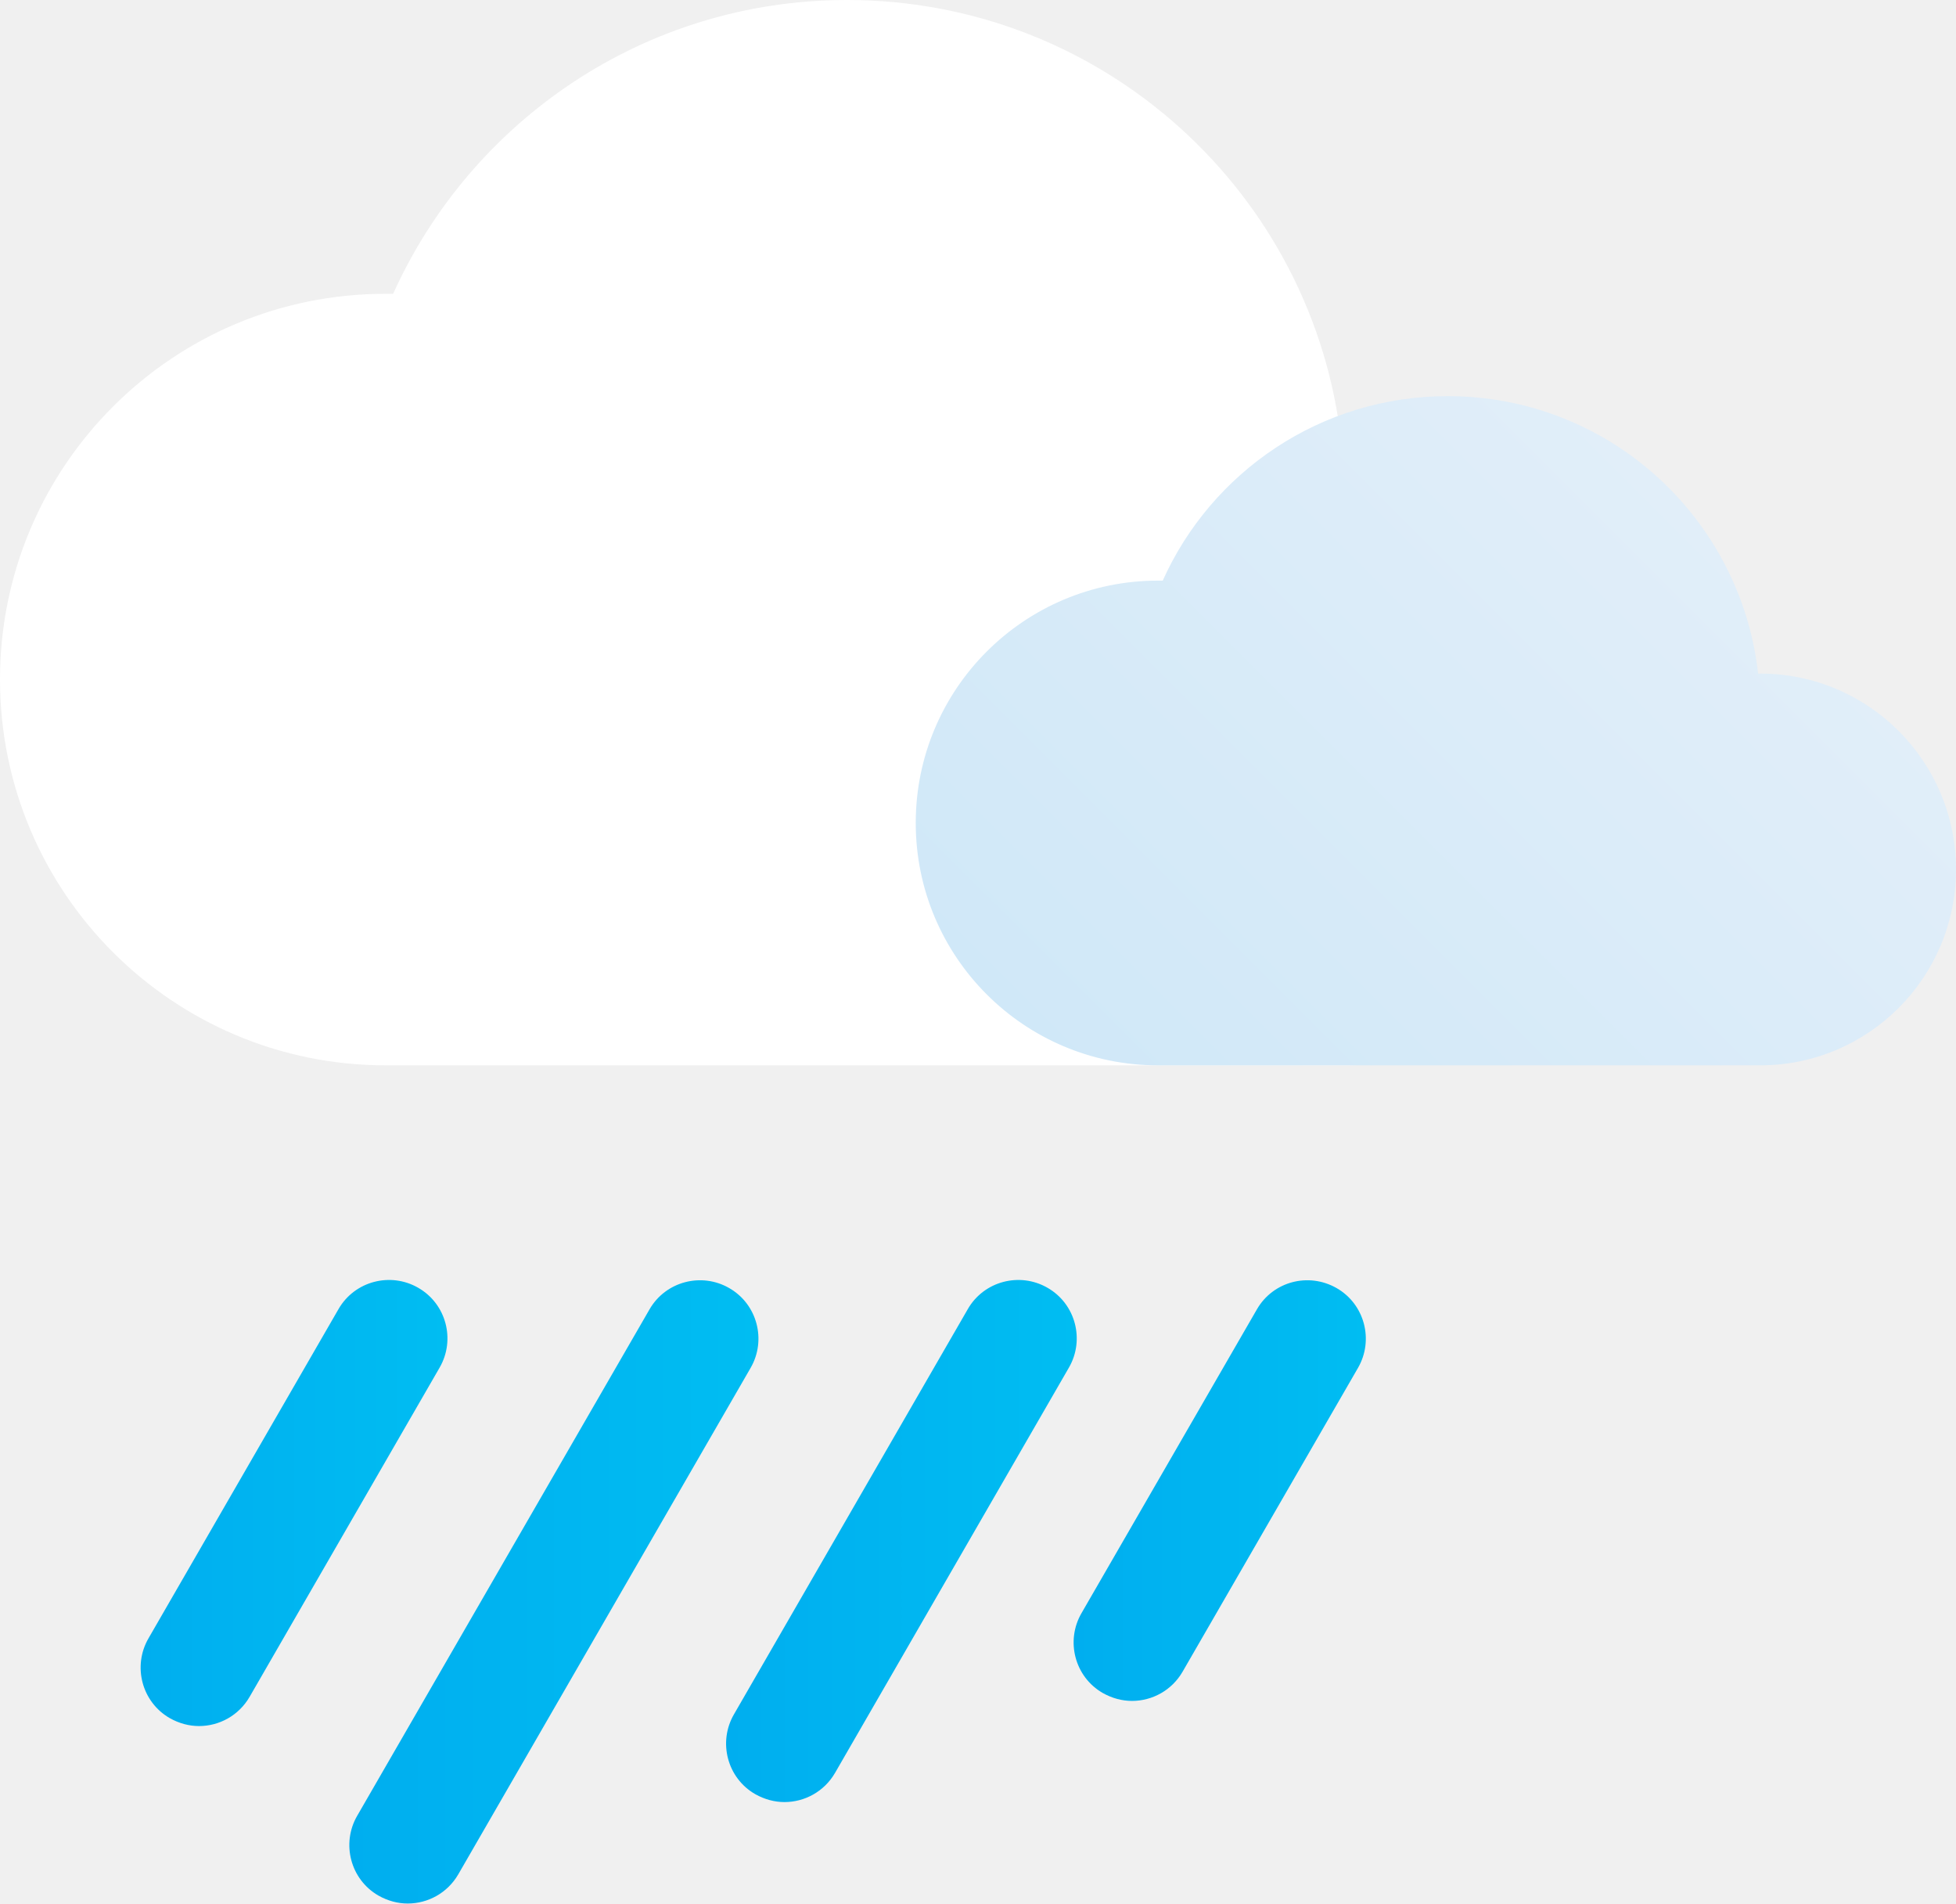
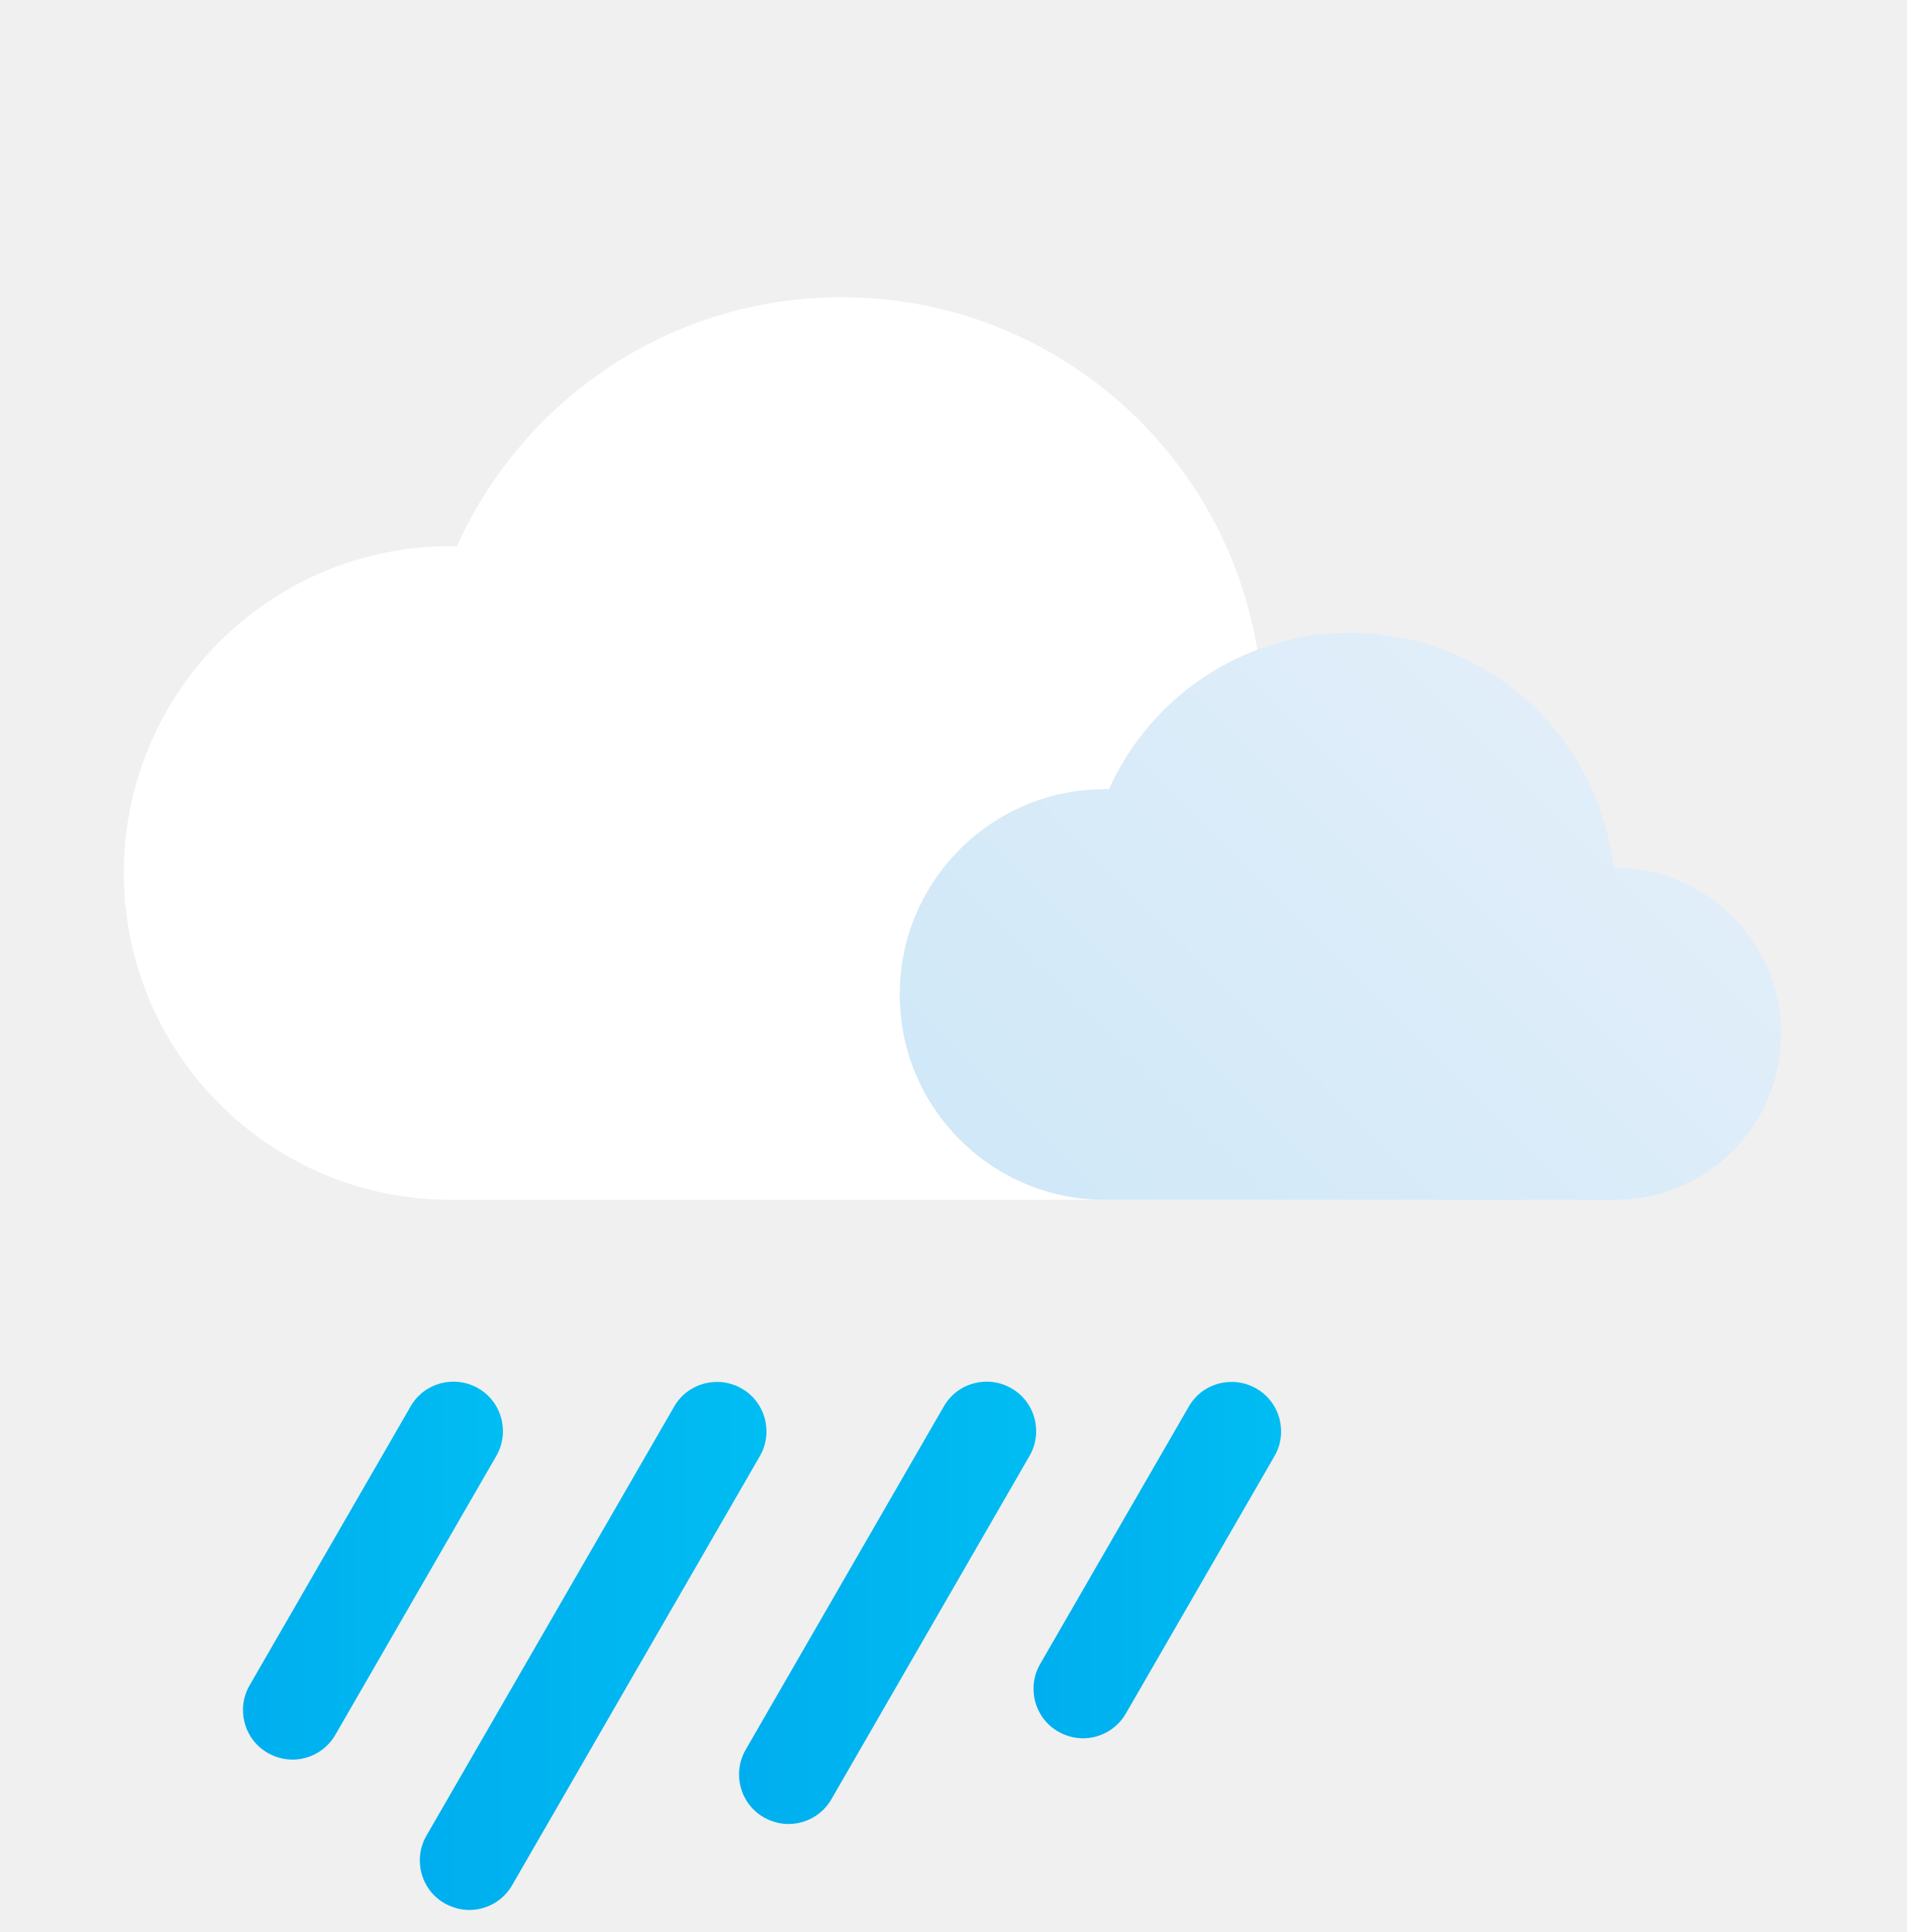
- <svg xmlns="http://www.w3.org/2000/svg" xmlns:xlink="http://www.w3.org/1999/xlink" id="Layer_2" data-name="Layer 2" viewBox="0 0 66.92 65.11">
+ <svg xmlns="http://www.w3.org/2000/svg" width="77" height="78" viewBox="0 0 77 78" fill="none">
+   <g clip-path="url(#clip0_410_207)">
+     <path d="M51 48.44C56.89 48.44 61.66 43.67 61.66 37.78C61.66 31.89 56.89 27.12 51 27.12C50.96 27.12 50.93 27.12 50.89 27.12C49.95 18.61 42.74 12 33.98 12C27.06 12 21.12 16.13 18.45 22.05C18.37 22.05 18.28 22.05 18.2 22.05C10.91 22.04 5 27.95 5 35.24C5 42.53 10.91 48.44 18.2 48.44" fill="white" />
+     <path d="M65.22 48.44C68.92 48.44 71.92 45.44 71.92 41.74C71.92 38.04 68.92 35.04 65.22 35.04C65.2 35.04 65.17 35.04 65.15 35.04C64.55 29.7 60.03 25.55 54.53 25.55C50.19 25.55 46.45 28.14 44.78 31.86C44.73 31.86 44.67 31.86 44.62 31.86C40.04 31.86 36.33 35.57 36.33 40.15C36.33 44.73 40.04 48.44 44.62 48.44" fill="url(#paint0_linear_410_207)" />
+     <path d="M11.81 71.04C11.47 71.04 11.13 70.95 10.81 70.77C9.85 70.22 9.53 68.99 10.08 68.04L16.58 56.78C17.13 55.82 18.36 55.5 19.31 56.05C20.27 56.6 20.59 57.83 20.04 58.78L13.54 70.04C13.17 70.68 12.5 71.04 11.81 71.04Z" fill="url(#paint1_linear_410_207)" />
+     <path d="M18.95 77.11C18.61 77.11 18.27 77.02 17.95 76.84C16.99 76.29 16.67 75.06 17.22 74.11L27.22 56.79C27.77 55.83 29 55.51 29.95 56.06C30.91 56.61 31.23 57.84 30.68 58.79L20.68 76.11C20.31 76.75 19.64 77.11 18.95 77.11Z" fill="url(#paint2_linear_410_207)" />
+     <path d="M43.73 70.18C43.39 70.18 43.05 70.09 42.73 69.91C41.77 69.36 41.45 68.13 42 67.18L48 56.79C48.55 55.83 49.77 55.51 50.73 56.06C51.69 56.61 52.01 57.84 51.46 58.79L45.46 69.18C45.09 69.82 44.42 70.18 43.73 70.18Z" fill="url(#paint3_linear_410_207)" />
+     <path d="M31.84 73.64C31.5 73.64 31.16 73.55 30.84 73.37C29.88 72.82 29.56 71.59 30.11 70.64L38.11 56.78C38.66 55.82 39.89 55.5 40.84 56.05C41.8 56.6 42.12 57.83 41.57 58.78L33.57 72.64C33.2 73.28 32.53 73.64 31.84 73.64Z" fill="url(#paint4_linear_410_207)" />
+   </g>
  <defs>
-     <style>
-       .cls-1 {
-         fill: #fff;
-       }
- 
-       .cls-2 {
-         fill: url(#New_Gradient_Swatch_copy_2);
-       }
- 
-       .cls-3 {
-         fill: url(#New_Gradient_Swatch_copy-2);
-       }
- 
-       .cls-4 {
-         fill: url(#New_Gradient_Swatch_copy);
-       }
- 
-       .cls-5 {
-         fill: url(#New_Gradient_Swatch_copy-4);
-       }
- 
-       .cls-6 {
-         fill: url(#New_Gradient_Swatch_copy-3);
-       }
-     </style>
-     <linearGradient id="New_Gradient_Swatch_copy_2" data-name="New Gradient Swatch copy 2" x1="38.75" y1="39" x2="59.07" y2="18.67" gradientUnits="userSpaceOnUse">
-       <stop offset="0" stop-color="#d0e8f8" />
-       <stop offset="1" stop-color="#e1eef9" />
+     <linearGradient id="paint0_linear_410_207" x1="43.75" y1="51" x2="64.07" y2="30.67" gradientUnits="userSpaceOnUse">
+       <stop stop-color="#D0E8F8" />
+       <stop offset="1" stop-color="#E1EEF9" />
    </linearGradient>
-     <linearGradient id="New_Gradient_Swatch_copy" data-name="New Gradient Swatch copy" x1="4.82" y1="51.41" x2="15.31" y2="51.41" gradientUnits="userSpaceOnUse">
-       <stop offset="0" stop-color="#00aeef" />
-       <stop offset="1" stop-color="#00bdf2" />
+     <linearGradient id="paint1_linear_410_207" x1="9.82" y1="63.41" x2="20.31" y2="63.41" gradientUnits="userSpaceOnUse">
+       <stop stop-color="#00AEEF" />
+       <stop offset="1" stop-color="#00BDF2" />
    </linearGradient>
-     <linearGradient id="New_Gradient_Swatch_copy-2" data-name="New Gradient Swatch copy" x1="11.96" y1="54.45" x2="25.96" y2="54.45" xlink:href="#New_Gradient_Swatch_copy" />
-     <linearGradient id="New_Gradient_Swatch_copy-3" data-name="New Gradient Swatch copy" x1="36.74" y1="50.98" x2="46.74" y2="50.98" xlink:href="#New_Gradient_Swatch_copy" />
-     <linearGradient id="New_Gradient_Swatch_copy-4" data-name="New Gradient Swatch copy" x1="24.85" y1="52.71" x2="36.85" y2="52.71" xlink:href="#New_Gradient_Swatch_copy" />
+     <linearGradient id="paint2_linear_410_207" x1="16.96" y1="66.45" x2="30.96" y2="66.45" gradientUnits="userSpaceOnUse">
+       <stop stop-color="#00AEEF" />
+       <stop offset="1" stop-color="#00BDF2" />
+     </linearGradient>
+     <linearGradient id="paint3_linear_410_207" x1="41.74" y1="62.98" x2="51.74" y2="62.98" gradientUnits="userSpaceOnUse">
+       <stop stop-color="#00AEEF" />
+       <stop offset="1" stop-color="#00BDF2" />
+     </linearGradient>
+     <linearGradient id="paint4_linear_410_207" x1="29.85" y1="64.71" x2="41.85" y2="64.71" gradientUnits="userSpaceOnUse">
+       <stop stop-color="#00AEEF" />
+       <stop offset="1" stop-color="#00BDF2" />
+     </linearGradient>
+     <clipPath id="clip0_410_207">
+       <rect width="66.92" height="65.11" fill="white" transform="translate(5 12)" />
+     </clipPath>
  </defs>
-   <g id="Icons">
-     <g id="Heavy_Rain" data-name="Heavy Rain">
-       <path class="cls-1" d="M46,36.44c5.89,0,10.66-4.77,10.66-10.66s-4.77-10.66-10.66-10.66c-.04,0-.07,0-.11,0C44.95,6.61,37.74,0,28.98,0c-6.92,0-12.86,4.13-15.53,10.05-.08,0-.17,0-.25,0C5.91,10.04,0,15.95,0,23.24s5.91,13.2,13.2,13.2" />
-       <path class="cls-2" d="M60.22,36.44c3.7,0,6.7-3,6.7-6.7s-3-6.7-6.7-6.7c-.02,0-.05,0-.07,0-.6-5.34-5.12-9.49-10.62-9.49-4.34,0-8.08,2.59-9.75,6.31-.05,0-.11,0-.16,0-4.58,0-8.29,3.71-8.29,8.29s3.71,8.29,8.29,8.29" />
-       <path class="cls-4" d="M6.81,59.04c-.34,0-.68-.09-1-.27-.96-.55-1.28-1.78-.73-2.73l6.5-11.26c.55-.96,1.78-1.28,2.73-.73,.96,.55,1.28,1.78,.73,2.73l-6.5,11.26c-.37,.64-1.04,1-1.73,1Z" />
-       <path class="cls-3" d="M13.95,65.11c-.34,0-.68-.09-1-.27-.96-.55-1.28-1.78-.73-2.73l10-17.32c.55-.96,1.78-1.28,2.73-.73,.96,.55,1.28,1.78,.73,2.73l-10,17.32c-.37,.64-1.04,1-1.73,1Z" />
-       <path class="cls-6" d="M38.73,58.18c-.34,0-.68-.09-1-.27-.96-.55-1.28-1.78-.73-2.73l6-10.39c.55-.96,1.77-1.28,2.73-.73,.96,.55,1.28,1.78,.73,2.73l-6,10.39c-.37,.64-1.04,1-1.73,1Z" />
-       <path class="cls-5" d="M26.84,61.64c-.34,0-.68-.09-1-.27-.96-.55-1.28-1.78-.73-2.73l8-13.86c.55-.96,1.78-1.28,2.73-.73,.96,.55,1.28,1.78,.73,2.73l-8,13.86c-.37,.64-1.04,1-1.73,1Z" />
-     </g>
-   </g>
</svg>
